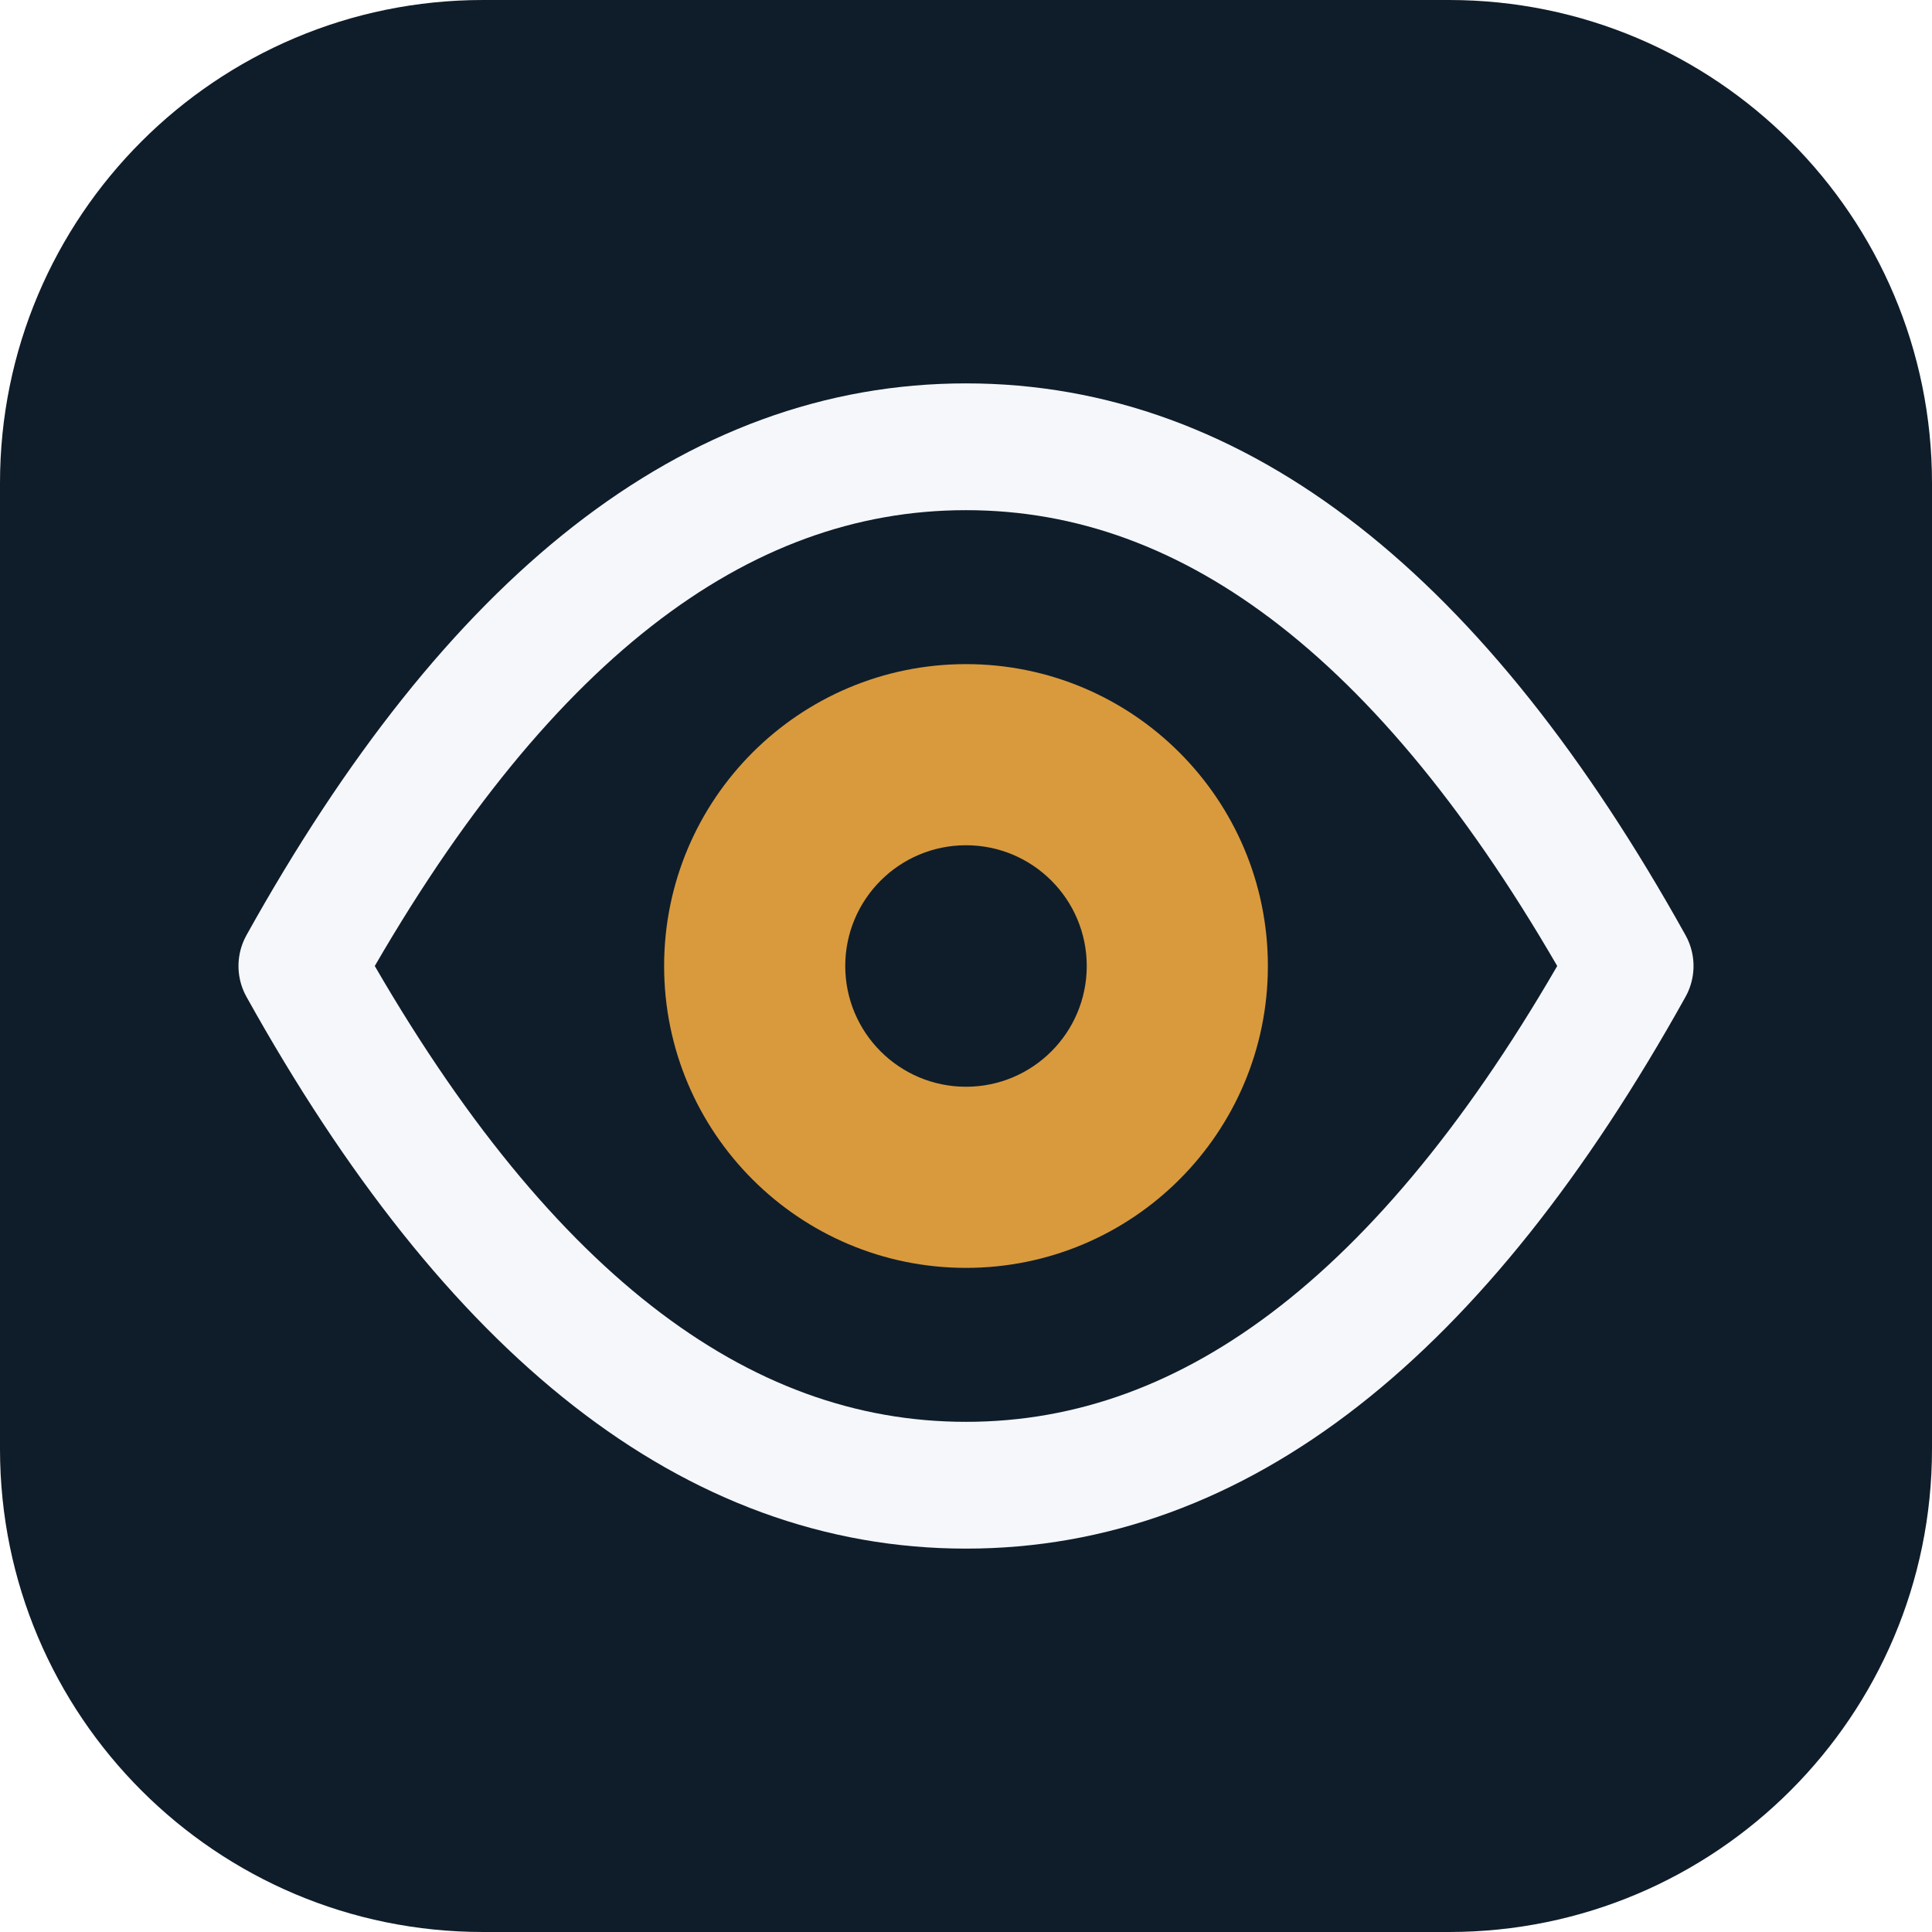
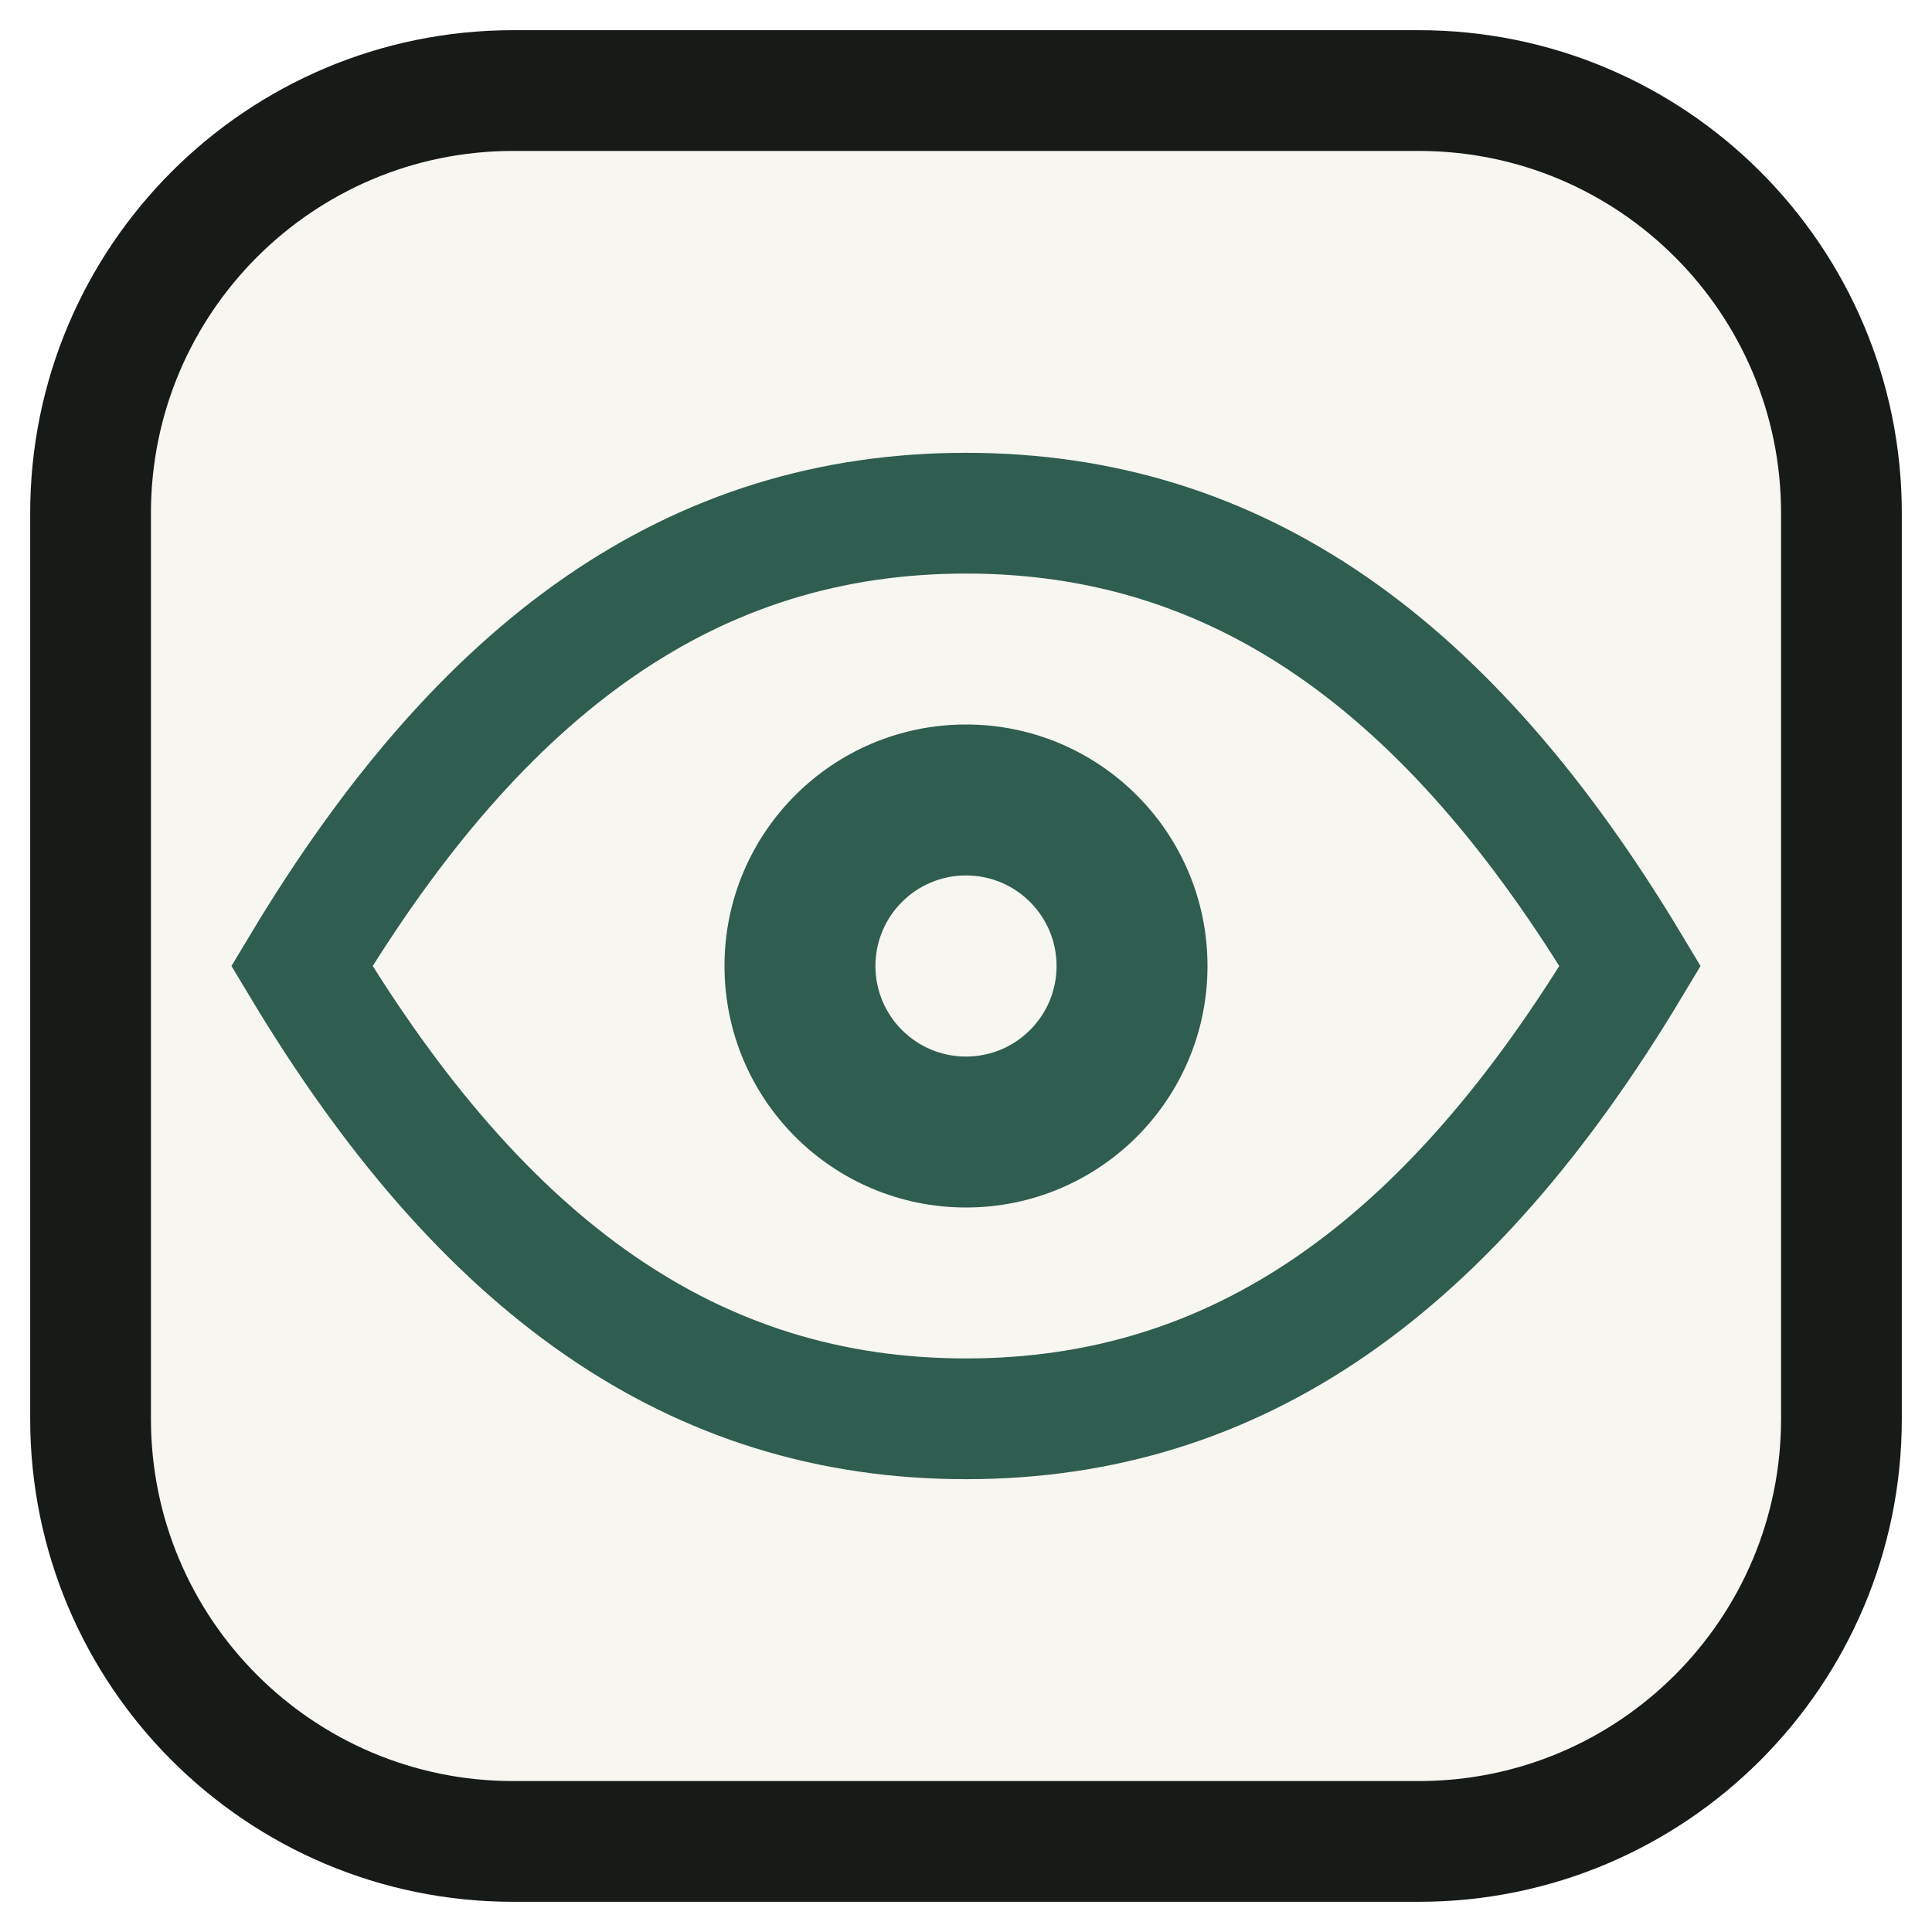
<svg xmlns="http://www.w3.org/2000/svg" viewBox="0 0 64 64">
-   <rect width="64" height="64" rx="16" fill="#0f1d2a" />
-   <path d="M10 32c6.4-11.5 13.7-17.2 22-17.2S47.6 20.5 54 32c-6.4 11.5-13.7 17.2-22 17.2S16.4 43.5 10 32Z" fill="none" stroke="#f5f7fb" stroke-width="4.2" stroke-linecap="round" stroke-linejoin="round" />
-   <circle cx="32" cy="32" r="10" fill="#d99a3d" />
-   <circle cx="32" cy="32" r="4" fill="#0f1d2a" />
+   <rect x="3" y="3" width="58" height="58" rx="14" fill="#f7f6f1" stroke="#171b18" stroke-width="4" />
+   <path d="M10 32c6-10 13-15 22-15s16 5 22 15c-6 10-13 15-22 15S16 42 10 32Z" fill="none" stroke="#2f5d50" stroke-width="4" />
+   <circle cx="32" cy="32" r="8" fill="#2f5d50" />
+   <circle cx="32" cy="32" r="3" fill="#f7f6f1" />
</svg>
